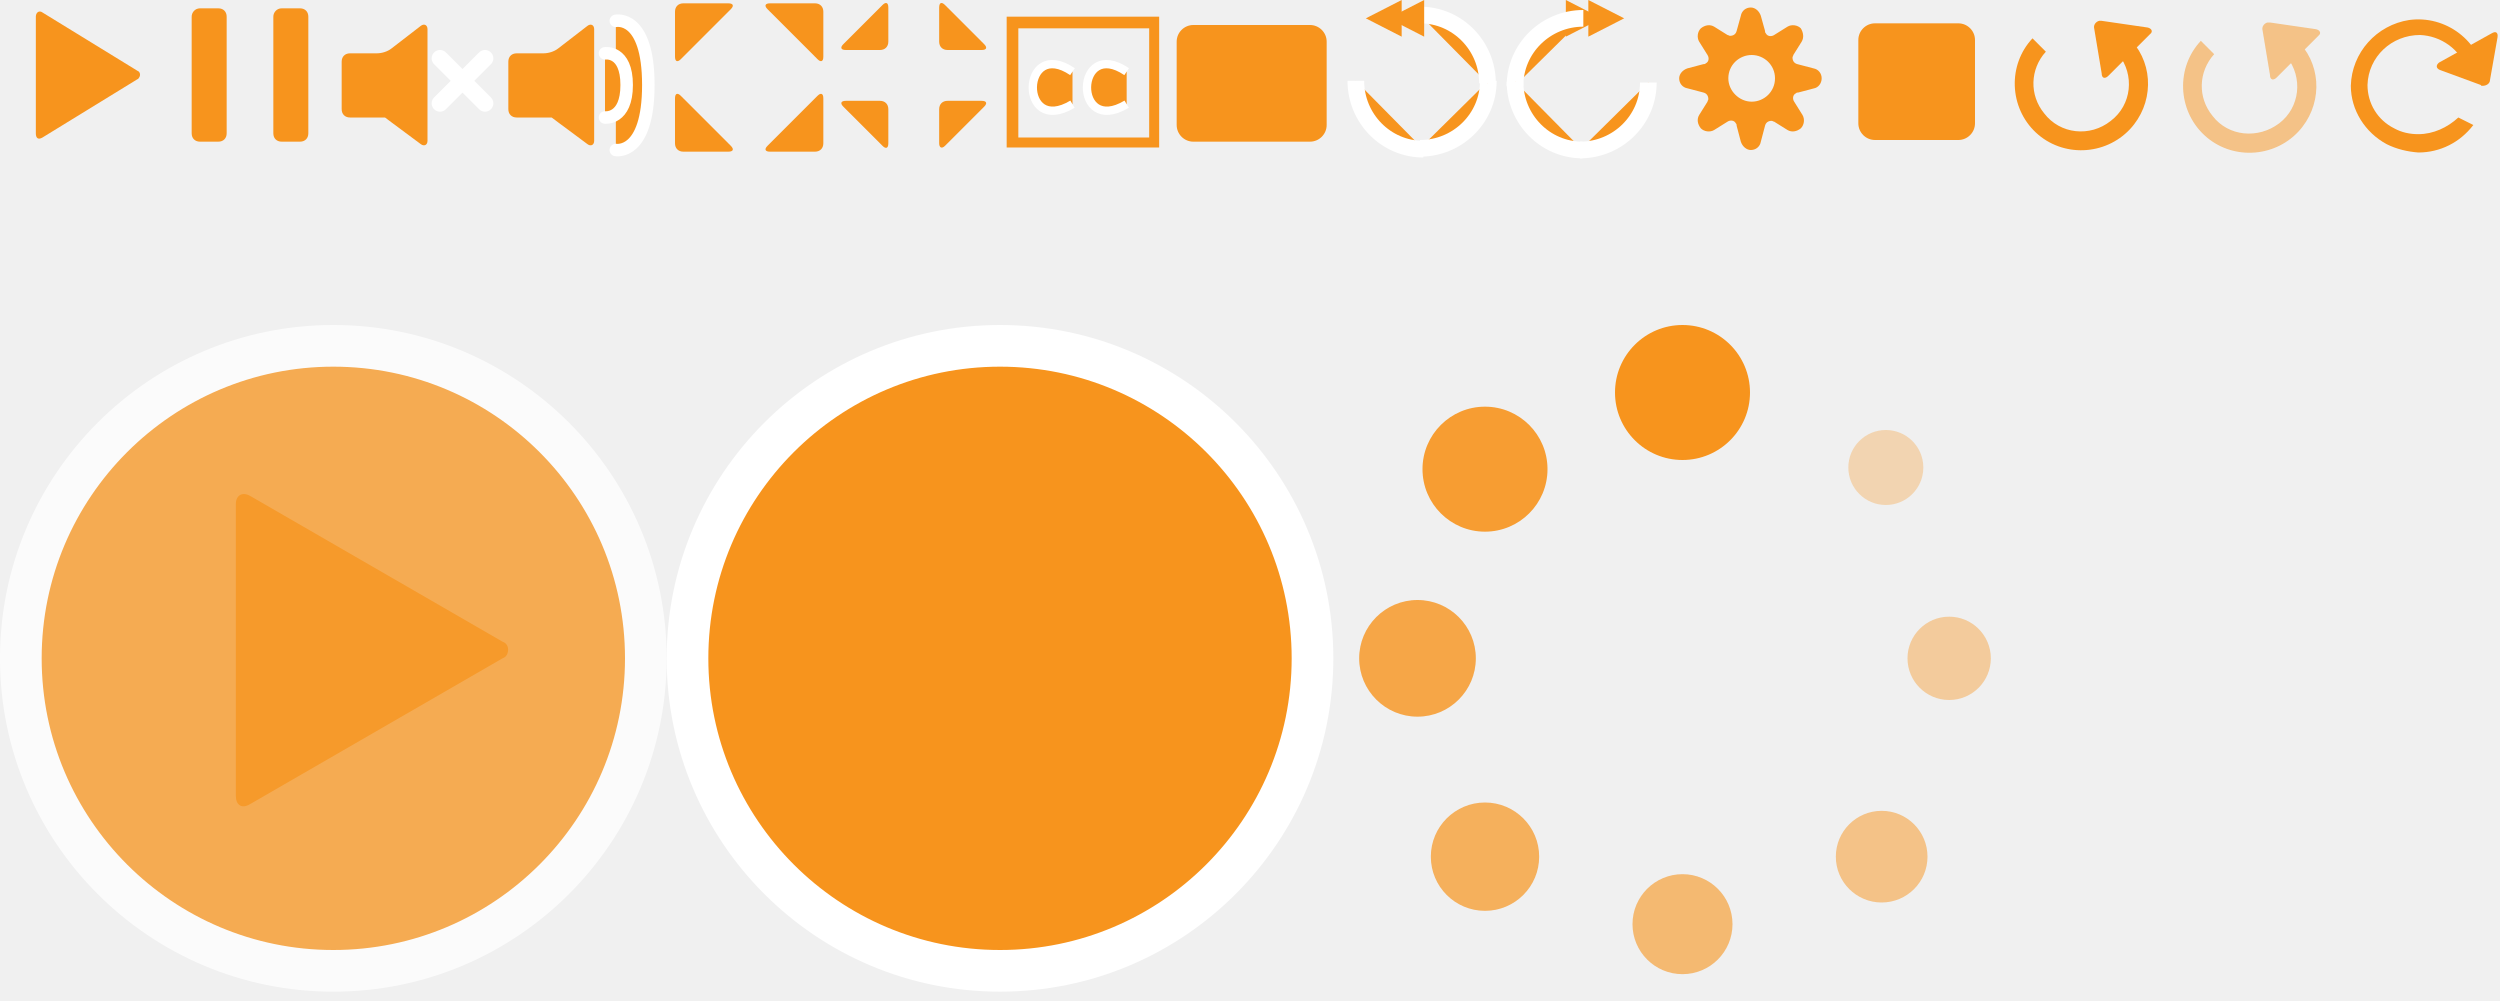
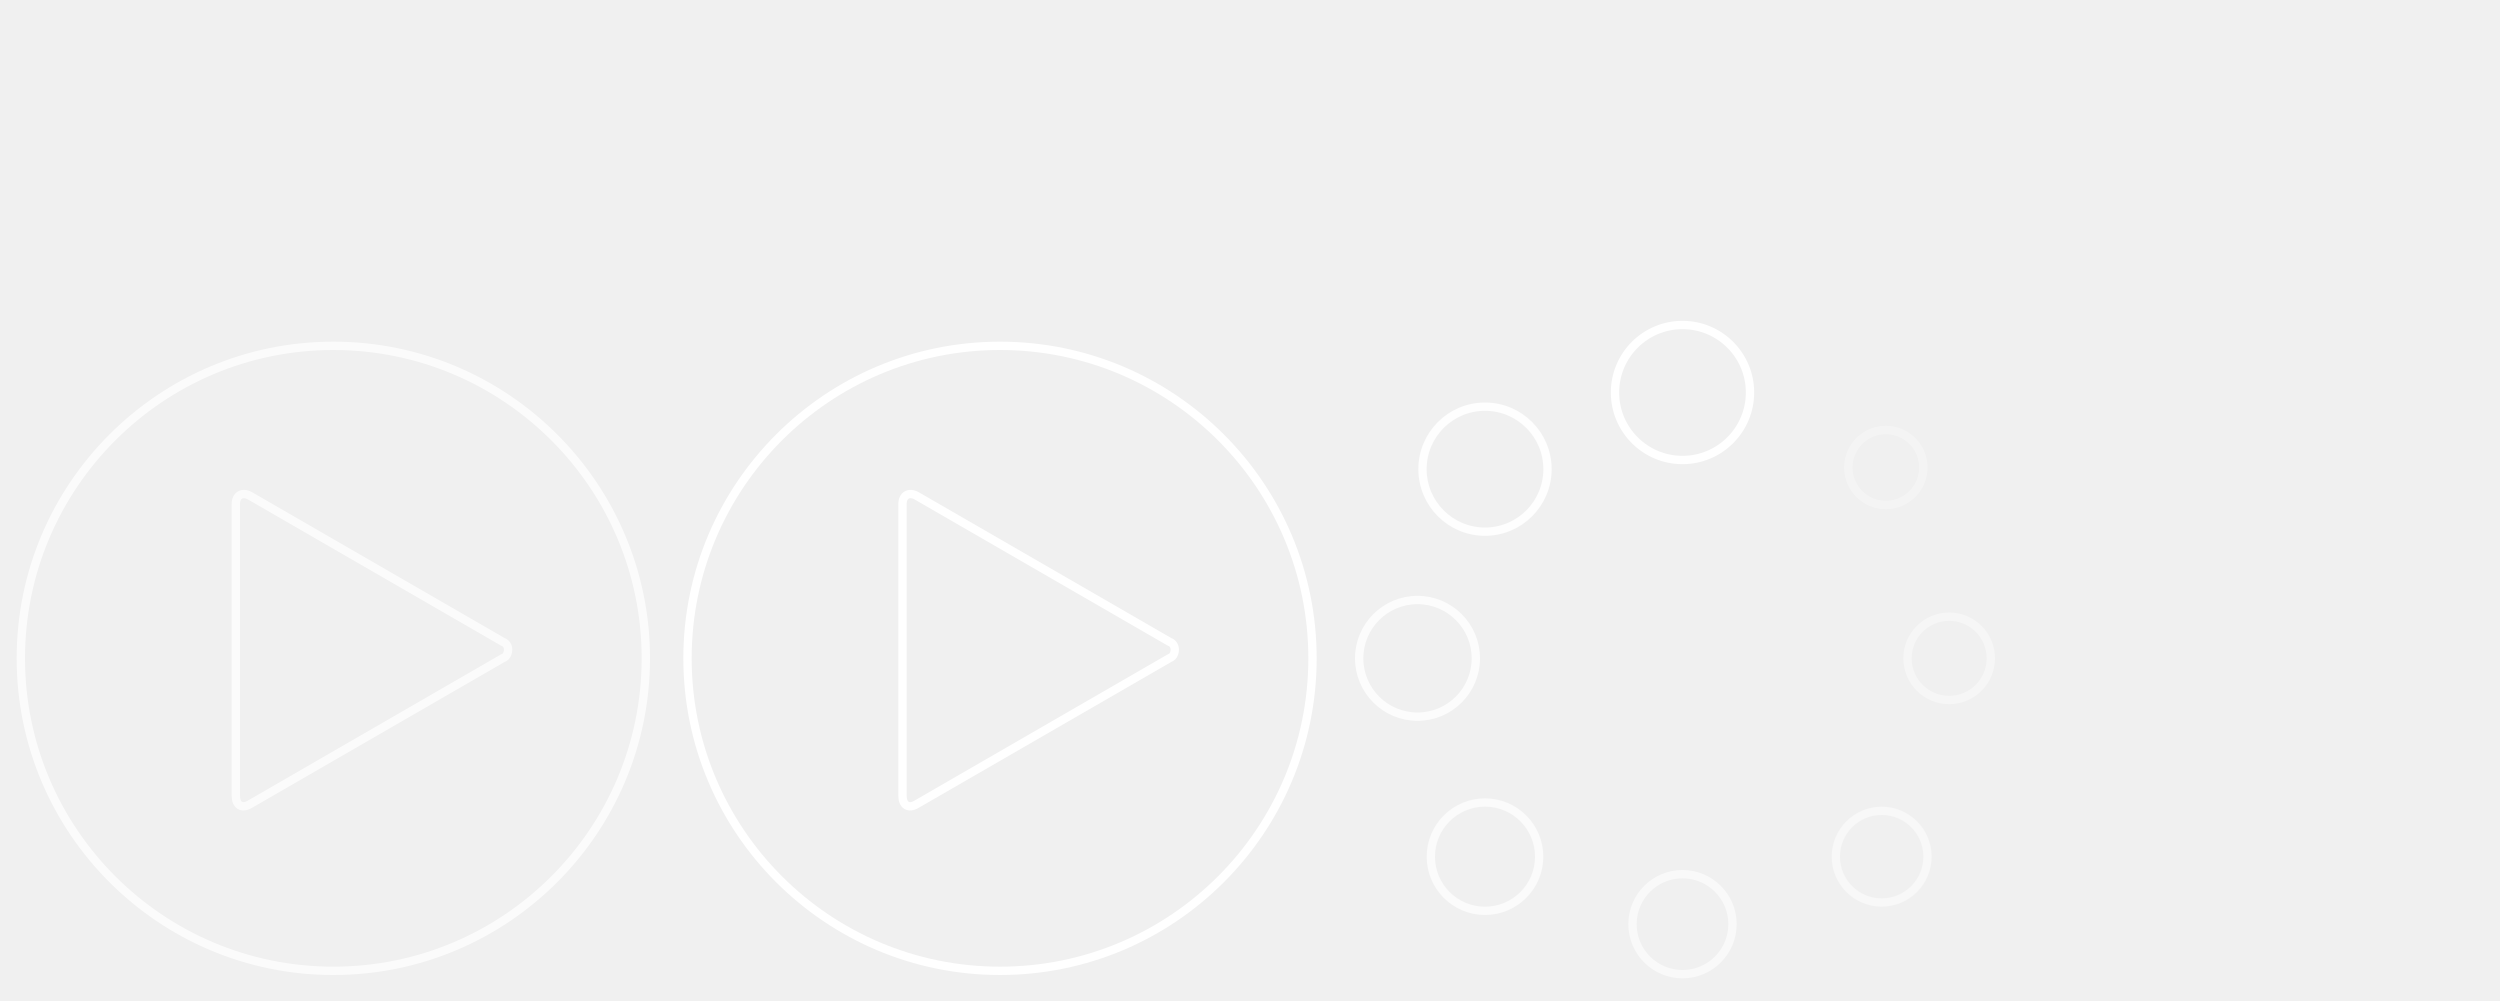
<svg xmlns="http://www.w3.org/2000/svg" version="1.1" id="Layer_1" x="0px" y="0px" viewBox="0 0 300 120" style="enable-background:new 0 0 300 120;" xml:space="preserve">
  <style type="text/css">
- 	.st0{fill:#F7941D;}
- 	.st1{fill:#F7941D;stroke:#FFFFFF;stroke-width:1.5;stroke-linecap:round;}
- 	.st2{fill:#F7941D;stroke:#FFFFFF;}
- 	.st3{fill:#F7941D;stroke:#FFFFFF;stroke-width:2;stroke-linecap:round;}
- 	.st4{fill:#F7941D;stroke:#FFFFFF;stroke-width:2;}
- 	.st5{opacity:0.5;}
- 	.st6{opacity:0.75;}
- 	.st7{opacity:0.75;fill:#F7941D;stroke:#FFFFFF;stroke-width:5;enable-background:new    ;}
- 	.st8{fill:#F7941D;stroke:#FFFFFF;stroke-width:5;}
- 	.st9{opacity:0.4;fill:#F7941D;enable-background:new    ;}
- 	.st10{opacity:0.6;fill:#F7941D;enable-background:new    ;}
- 	.st11{opacity:0.8;fill:#F7941D;enable-background:new    ;}
- 	.st12{opacity:0.9;fill:#F7941D;enable-background:new    ;}
- 	.st13{opacity:0.3;fill:#F7941D;enable-background:new    ;}
- 	.st14{opacity:0.5;fill:#F7941D;enable-background:new    ;}
- 	.st15{opacity:0.7;fill:#F7941D;enable-background:new    ;}
+ 	.st0{fill:none;}
+ 	.st1{opacity:0.5;}
+ 	.st2{opacity:0.75;}
+ 	.st3{fill:none;stroke:#FFFFFF;stroke-miterlimit:10;}
+ 	.st4{opacity:0.75;fill:none;stroke:#FFFFFF;stroke-miterlimit:10;enable-background:new    ;}
+ 	.st5{opacity:0.4;fill:none;stroke:#FFFFFF;stroke-miterlimit:10;enable-background:new    ;}
+ 	.st6{opacity:0.6;fill:none;stroke:#FFFFFF;stroke-miterlimit:10;enable-background:new    ;}
+ 	.st7{opacity:0.8;fill:none;stroke:#FFFFFF;stroke-miterlimit:10;enable-background:new    ;}
+ 	.st8{opacity:0.9;fill:none;stroke:#FFFFFF;stroke-miterlimit:10;enable-background:new    ;}
+ 	.st9{opacity:0.3;fill:none;stroke:#FFFFFF;stroke-miterlimit:10;enable-background:new    ;}
+ 	.st10{opacity:0.5;fill:none;stroke:#FFFFFF;stroke-miterlimit:10;enable-background:new    ;}
+ 	.st11{opacity:0.7;fill:none;stroke:#FFFFFF;stroke-miterlimit:10;enable-background:new    ;}
</style>
  <g id="controls">
    <g id="play_pause">
      <g id="play">
        <g id="Polygon">
          <path class="st0" d="M16.5,8.5c0.3,0.1,0.4,0.5,0.2,0.8c-0.1,0.1-0.1,0.2-0.2,0.2l-11.4,7c-0.5,0.3-0.8,0.1-0.8-0.5V2      c0-0.5,0.4-0.8,0.8-0.5L16.5,8.5z" />
        </g>
      </g>
    </g>
    <g id="pause">
      <g>
        <path class="st0" d="M24,1h2.2c0.6,0,1,0.4,1,1v14c0,0.6-0.4,1-1,1H24c-0.6,0-1-0.4-1-1V2C23,1.5,23.4,1,24,1z" />
        <path class="st0" d="M33.8,1H36c0.6,0,1,0.4,1,1v14c0,0.6-0.4,1-1,1h-2.2c-0.6,0-1-0.4-1-1V2C32.8,1.5,33.2,1,33.8,1z" />
      </g>
    </g>
    <g id="fullscreen">
      <g id="enter">
-         <path class="st0" d="M81,1.4c0-0.6,0.4-1,1-1h5.4c0.6,0,0.7,0.3,0.3,0.7l-6,6C81.3,7.5,81,7.4,81,6.8L81,1.4z" />
+         <path class="st0" d="M81,1.4c0-0.6,0.4-1,1-1h5.4c0.6,0,0.7,0.3,0.3,0.7l-6,6C81.3,7.5,81,7.4,81,6.8V1.4z" />
        <path class="st0" d="M81,17.2c0,0.6,0.4,1,1,1h5.4c0.6,0,0.7-0.3,0.3-0.7l-6-6c-0.4-0.4-0.7-0.3-0.7,0.3L81,17.2z" />
-         <path class="st0" d="M98.8,1.4c0-0.6-0.4-1-1-1h-5.4c-0.6,0-0.7,0.3-0.3,0.7l6,6c0.4,0.4,0.7,0.3,0.7-0.3V1.4z" />
-         <path class="st0" d="M98.8,17.2c0,0.6-0.4,1-1,1h-5.4c-0.6,0-0.7-0.3-0.3-0.7l6-6c0.4-0.4,0.7-0.3,0.7,0.3V17.2z" />
+         <path class="st0" d="M98.8,1.4c0-0.6-0.4-1-1-1h-5.4c-0.6,0-0.7,0.3-0.3,0.7l6,6c0.4,0.4,0.7,0.3,0.7-0.3     C98.8,6.8,98.8,1.4,98.8,1.4z" />
+         <path class="st0" d="M98.8,17.2c0,0.6-0.4,1-1,1h-5.4c-0.6,0-0.7-0.3-0.3-0.7l6-6c0.4-0.4,0.7-0.3,0.7,0.3     C98.8,11.8,98.8,17.2,98.8,17.2z" />
      </g>
    </g>
    <g id="exit">
      <g>
-         <path class="st0" d="M112.7,5c0,0.6,0.4,1,1,1h4.1c0.6,0,0.7-0.3,0.3-0.7l-4.7-4.7c-0.4-0.4-0.7-0.3-0.7,0.3V5z" />
+         <path class="st0" d="M112.7,5c0,0.6,0.4,1,1,1h4.1c0.6,0,0.7-0.3,0.3-0.7l-4.7-4.7c-0.4-0.4-0.7-0.3-0.7,0.3     C112.7,0.9,112.7,5,112.7,5z" />
        <path class="st0" d="M105.6,6c0.6,0,1-0.4,1-1V0.9c0-0.6-0.3-0.7-0.7-0.3l-4.7,4.7c-0.4,0.4-0.3,0.7,0.3,0.7L105.6,6z" />
-         <path class="st0" d="M106.6,13.1c0-0.6-0.4-1-1-1h-4.1c-0.6,0-0.7,0.3-0.3,0.7l4.7,4.7c0.4,0.4,0.7,0.3,0.7-0.3V13.1z" />
-         <path class="st0" d="M113.7,12.1c-0.6,0-1,0.4-1,1v4.1c0,0.5,0.3,0.7,0.7,0.3l4.7-4.7c0.4-0.4,0.3-0.7-0.3-0.7L113.7,12.1z" />
+         <path class="st0" d="M106.6,13.1c0-0.6-0.4-1-1-1h-4.1c-0.6,0-0.7,0.3-0.3,0.7l4.7,4.7c0.4,0.4,0.7,0.3,0.7-0.3     C106.6,17.2,106.6,13.1,106.6,13.1z" />
+         <path class="st0" d="M113.7,12.1c-0.6,0-1,0.4-1,1v4.1c0,0.5,0.3,0.7,0.7,0.3l4.7-4.7c0.4-0.4,0.3-0.7-0.3-0.7H113.7z" />
      </g>
    </g>
    <g id="volume">
      <path class="st0" d="M67,5.8c-0.5,0.4-1.2,0.6-1.8,0.6H62c-0.6,0-1,0.4-1,1v5.7c0,0.6,0.4,1,1,1h3.2c0.3,0,0.7,0,1,0    c0.3,0.2,0.5,0.4,0.8,0.6l3.5,2.6c0.4,0.3,0.8,0.1,0.8-0.4V3.5c0-0.5-0.4-0.7-0.8-0.4L67,5.8z" />
      <g id="volume-2">
        <g id="soundbars">
-           <path class="st1" d="M73.9,2.5c0,0,3.9-0.8,3.9,7.7S73.9,18,73.9,18" />
-           <path class="st1" d="M72.6,6.4c0,0,2.6-0.4,2.6,3.8s-2.6,3.9-2.6,3.9" />
+           <path class="st0" d="M73.9,2.5c0,0,3.9-0.8,3.9,7.7S73.9,18,73.9,18" />
+           <path class="st0" d="M72.6,6.4c0,0,2.6-0.4,2.6,3.8s-2.6,3.9-2.6,3.9" />
        </g>
      </g>
    </g>
    <g id="closed_captions">
-       <path class="st2" d="M128.7,8.6c-6.2-4.2-6.5,7.8,0,3.9" />
-       <path class="st2" d="M135.2,8.6c-6.2-4.2-6.5,7.8,0,3.9" />
+       <path class="st0" d="M128.7,8.6c-6.2-4.2-6.5,7.8,0,3.9" />
+       <path class="st0" d="M135.2,8.6c-6.2-4.2-6.5,7.8,0,3.9" />
      <path class="st0" d="M122.2,3.4h15.7v13.1h-15.7V3.4z M120.8,2v15.7h18.3V2H120.8z" />
    </g>
    <g id="muted">
      <path class="st0" d="M47,5.8c-0.5,0.4-1.2,0.6-1.8,0.6H42c-0.6,0-1,0.4-1,1v5.7c0,0.6,0.4,1,1,1h3.2c0.3,0,0.7,0,1,0    c0.3,0.2,0.5,0.4,0.8,0.6l3.5,2.6c0.4,0.3,0.8,0.1,0.8-0.4V3.5c0-0.5-0.4-0.7-0.8-0.4L47,5.8z" />
-       <line class="st3" x1="52.8" y1="7" x2="58.2" y2="12.4" />
-       <line class="st3" x1="52.8" y1="12.4" x2="58.2" y2="7" />
+       <line class="st0" x1="52.8" y1="7" x2="58.2" y2="12.4" />
+       <line class="st0" x1="52.8" y1="12.4" x2="58.2" y2="7" />
    </g>
    <g id="skip_forward">
      <g id="play_pause-2">
        <g id="play-2">
          <path id="Polygon-2" class="st0" d="M192.2,2.2l-4.3,2.2V0L192.2,2.2z" />
        </g>
      </g>
      <g id="play_pause-3">
        <g id="play-3">
          <path id="Polygon-3" class="st0" d="M194.9,2.2l-4.3,2.2V0L194.9,2.2z" />
        </g>
      </g>
-       <path class="st4" d="M190,2.2c-4.5,0-8.2,3.6-8.2,8.1c0,0,0,0,0,0" />
-       <path class="st4" d="M181.8,9.8c0,4.5,3.6,8.2,8.1,8.2c0,0,0,0,0,0" />
-       <path class="st4" d="M189.6,18c4.5,0,8.2-3.6,8.2-8.1c0,0,0,0,0,0" />
+       <path class="st0" d="M190,2.2c-4.5,0-8.2,3.6-8.2,8.1l0,0" />
+       <path class="st0" d="M181.8,9.8c0,4.5,3.6,8.2,8.1,8.2l0,0" />
+       <path class="st0" d="M189.6,18c4.5,0,8.2-3.6,8.2-8.1l0,0" />
    </g>
    <g id="skipback">
-       <path class="st4" d="M162.7,9.7c0,4.5,3.6,8.2,8.1,8.2c0,0,0,0,0,0" />
-       <path class="st4" d="M170.4,17.8c4.5,0,8.2-3.6,8.2-8.1c0,0,0,0,0,0" />
-       <path class="st4" d="M178.5,10c0-4.5-3.6-8.2-8.1-8.2c0,0,0,0,0,0" />
+       <path class="st0" d="M162.7,9.7c0,4.5,3.6,8.2,8.1,8.2l0,0" />
+       <path class="st0" d="M170.4,17.8c4.5,0,8.2-3.6,8.2-8.1l0,0" />
+       <path class="st0" d="M178.5,10c0-4.5-3.6-8.2-8.1-8.2l0,0" />
      <g id="play_pause-4">
        <g id="play-4">
          <path id="Polygon-4" class="st0" d="M166.6,2.2l4.3,2.2V0L166.6,2.2z" />
        </g>
      </g>
      <g id="play_pause-5">
        <g id="play-5">
          <path id="Polygon-5" class="st0" d="M163.9,2.2l4.3,2.2V0L163.9,2.2z" />
        </g>
      </g>
    </g>
    <g id="close_captions">
      <path class="st0" d="M143.2,3h14c1.1,0,2,0.9,2,2v10c0,1.1-0.9,2-2,2h-14c-1.1,0-2-0.9-2-2V5C141.2,3.9,142.1,3,143.2,3z" />
      <path class="st0" d="M146.4,13.8c-0.8,0-1.6-0.4-2.1-1c-1.1-1.4-1-3.4,0.1-4.8c0.5-0.6,2-1.7,4.6,0.2L148.4,9    c-1.4-1-2.6-1.1-3.3-0.3c-0.8,1-0.8,2.4-0.1,3.5c0.7,0.9,1.9,0.8,3.4-0.1l0.5,0.9C148.2,13.5,147.3,13.7,146.4,13.8z" />
      <path class="st0" d="M153.9,13.8c-0.8,0-1.6-0.4-2.1-1c-1.1-1.4-1-3.4,0.1-4.8c0.5-0.6,2-1.7,4.6,0.2L156,9    c-1.4-1-2.6-1.1-3.3-0.3c-0.8,1-0.8,2.4-0.1,3.5c0.7,0.9,1.9,0.8,3.4-0.1l0.5,0.9C155.7,13.5,154.8,13.7,153.9,13.8z" />
    </g>
-     <path class="st0" d="M218.6,9.4c0-0.6-0.4-1.1-1-1.2l-1.9-0.5c-0.4-0.1-0.6-0.4-0.6-0.8c0-0.1,0.1-0.2,0.1-0.3l1-1.6   c0.3-0.5,0.2-1.1-0.1-1.6l0,0c-0.4-0.4-1.1-0.5-1.6-0.2l-1.6,1c-0.3,0.2-0.8,0.2-1-0.2c-0.1-0.1-0.1-0.2-0.1-0.3l-0.5-1.8   c-0.2-0.6-0.7-1-1.2-1l0,0c-0.6,0-1.1,0.4-1.2,1l-0.5,1.8c-0.1,0.4-0.4,0.6-0.8,0.6c-0.1,0-0.2-0.1-0.3-0.1l-1.6-1   c-0.5-0.3-1.1-0.2-1.6,0.2l0,0c-0.4,0.4-0.5,1.1-0.2,1.6l1,1.6c0.2,0.3,0.2,0.8-0.2,1c-0.1,0.1-0.2,0.1-0.3,0.1l-1.9,0.5   c-0.6,0.2-1,0.7-1,1.2l0,0c0,0.6,0.4,1.1,1,1.2l1.9,0.5c0.4,0.1,0.6,0.4,0.6,0.8c0,0.1-0.1,0.2-0.1,0.3l-1,1.6   c-0.3,0.5-0.2,1.1,0.2,1.6l0,0c0.4,0.4,1.1,0.5,1.6,0.2l1.6-1c0.3-0.2,0.8-0.2,1,0.2c0.1,0.1,0.1,0.2,0.1,0.3l0.5,1.9   c0.2,0.6,0.7,1,1.2,1l0,0c0.6,0,1.1-0.4,1.2-1l0.5-1.9c0.1-0.4,0.4-0.6,0.8-0.6c0.1,0,0.2,0.1,0.3,0.1l1.6,1   c0.5,0.3,1.1,0.2,1.6-0.2l0,0c0.4-0.4,0.5-1.1,0.2-1.6l-1-1.6c-0.2-0.3-0.2-0.8,0.2-1c0.1-0.1,0.2-0.1,0.3-0.1l1.9-0.5   C218.2,10.5,218.6,10,218.6,9.4L218.6,9.4z M213,9.4c0,1.6-1.3,2.8-2.8,2.8s-2.8-1.3-2.8-2.8c0-1.6,1.3-2.8,2.8-2.8c0,0,0,0,0,0   C211.7,6.6,213,7.8,213,9.4L213,9.4z" />
+     <path class="st0" d="M218.6,9.4c0-0.6-0.4-1.1-1-1.2l-1.9-0.5c-0.4-0.1-0.6-0.4-0.6-0.8c0-0.1,0.1-0.2,0.1-0.3l1-1.6   c0.3-0.5,0.2-1.1-0.1-1.6l0,0c-0.4-0.4-1.1-0.5-1.6-0.2l-1.6,1c-0.3,0.2-0.8,0.2-1-0.2c-0.1-0.1-0.1-0.2-0.1-0.3l-0.5-1.8   c-0.2-0.6-0.7-1-1.2-1l0,0c-0.6,0-1.1,0.4-1.2,1l-0.5,1.8c-0.1,0.4-0.4,0.6-0.8,0.6c-0.1,0-0.2-0.1-0.3-0.1l-1.6-1   c-0.5-0.3-1.1-0.2-1.6,0.2l0,0c-0.4,0.4-0.5,1.1-0.2,1.6l1,1.6c0.2,0.3,0.2,0.8-0.2,1c-0.1,0.1-0.2,0.1-0.3,0.1l-1.9,0.5   c-0.6,0.2-1,0.7-1,1.2l0,0c0,0.6,0.4,1.1,1,1.2l1.9,0.5c0.4,0.1,0.6,0.4,0.6,0.8c0,0.1-0.1,0.2-0.1,0.3l-1,1.6   c-0.3,0.5-0.2,1.1,0.2,1.6l0,0c0.4,0.4,1.1,0.5,1.6,0.2l1.6-1c0.3-0.2,0.8-0.2,1,0.2c0.1,0.1,0.1,0.2,0.1,0.3l0.5,1.9   c0.2,0.6,0.7,1,1.2,1l0,0c0.6,0,1.1-0.4,1.2-1l0.5-1.9c0.1-0.4,0.4-0.6,0.8-0.6c0.1,0,0.2,0.1,0.3,0.1l1.6,1   c0.5,0.3,1.1,0.2,1.6-0.2l0,0c0.4-0.4,0.5-1.1,0.2-1.6l-1-1.6c-0.2-0.3-0.2-0.8,0.2-1c0.1-0.1,0.2-0.1,0.3-0.1l1.9-0.5   C218.2,10.5,218.6,10,218.6,9.4L218.6,9.4z M213,9.4c0,1.6-1.3,2.8-2.8,2.8s-2.8-1.3-2.8-2.8c0-1.6,1.3-2.8,2.8-2.8l0,0   C211.7,6.6,213,7.8,213,9.4L213,9.4z" />
    <path class="st0" d="M225,2.8h10c1.1,0,2,0.9,2,2v10c0,1.1-0.9,2-2,2h-10c-1.1,0-2-0.9-2-2v-10C223,3.7,223.9,2.8,225,2.8z" />
    <g id="loop">
-       <path class="st0" d="M254.2,6.5c2,2.5,1.6,6.1-0.9,8c-2.5,2-6.1,1.6-8-0.9c-1.8-2.2-1.7-5.3,0.2-7.4l-1.6-1.6    c-3,3.2-2.8,8.3,0.4,11.3c3.2,3,8.3,2.8,11.3-0.4c2.8-3,2.9-7.6,0.2-10.6L254.2,6.5z" />
+       <path class="st0" d="M254.2,6.5c2,2.5,1.6,6.1-0.9,8c-2.5,2-6.1,1.6-8-0.9c-1.8-2.2-1.7-5.3,0.2-7.4l-1.6-1.6    c-3,3.2-2.8,8.3,0.4,11.3s8.3,2.8,11.3-0.4c2.8-3,2.9-7.6,0.2-10.6L254.2,6.5z" />
      <g id="play_pause-6">
        <g id="play-6">
          <g id="Polygon-6">
            <path class="st0" d="M251.3,3.4c-0.1-0.4,0.2-0.8,0.6-0.9c0.1,0,0.2,0,0.3,0l5.5,0.8c0.5,0.1,0.7,0.5,0.3,0.8l-5,5       c-0.4,0.4-0.8,0.3-0.8-0.3L251.3,3.4z" />
          </g>
        </g>
      </g>
    </g>
-     <g id="loop_off" class="st5">
+     <g id="loop_off" class="st1">
      <path class="st0" d="M274.4,6.8c2,2.5,1.6,6.1-0.9,8s-6.1,1.6-8-0.9c-1.8-2.2-1.7-5.3,0.2-7.4l-1.6-1.6c-3,3.2-2.8,8.3,0.4,11.3    c3.2,3,8.3,2.8,11.3-0.4c2.8-3,2.9-7.6,0.2-10.6L274.4,6.8z" />
      <g id="play_pause-7">
        <g id="play-7">
          <g id="Polygon-7">
            <path class="st0" d="M271.5,3.6c-0.1-0.4,0.2-0.8,0.6-0.9c0.1,0,0.2,0,0.3,0l5.5,0.8c0.5,0.1,0.7,0.5,0.3,0.8l-5,5       c-0.4,0.4-0.8,0.3-0.8-0.3L271.5,3.6z" />
          </g>
        </g>
      </g>
    </g>
  </g>
  <g id="big_play">
    <g id="big_play_-_light">
-       <g id="Polygon-8" class="st6">
-         <path class="st0" d="M60.3,77c0.6,0.2,0.8,0.8,0.6,1.4c-0.1,0.3-0.3,0.5-0.6,0.6L30,96.5c-1,0.6-1.7,0.1-1.7-1v-35     c0-1.1,0.8-1.5,1.7-1L60.3,77z" />
+       <g id="Polygon-8" class="st2">
+         <path class="st3" d="M60.3,77c0.6,0.2,0.8,0.8,0.6,1.4c-0.1,0.3-0.3,0.5-0.6,0.6L30,96.5c-1,0.6-1.7,0.1-1.7-1v-35     c0-1.1,0.8-1.5,1.7-1L60.3,77z" />
      </g>
-       <path id="Ellipse" class="st7" d="M2.5,79c0-20.7,16.8-37.5,37.5-37.5S77.5,58.3,77.5,79S60.7,116.5,40,116.5S2.5,99.7,2.5,79    L2.5,79z" />
+       <path id="Ellipse" class="st4" d="M2.5,79c0-20.7,16.8-37.5,37.5-37.5S77.5,58.3,77.5,79S60.7,116.5,40,116.5S2.5,99.7,2.5,79    L2.5,79z" />
    </g>
    <g id="big_play_hover">
      <g id="Polygon2">
-         <path class="st0" d="M140.3,77c0.6,0.2,0.8,0.8,0.6,1.4c-0.1,0.3-0.3,0.5-0.6,0.6L110,96.5c-1,0.6-1.7,0.1-1.7-1v-35     c0-1.1,0.8-1.5,1.7-1L140.3,77z" />
+         <path class="st3" d="M140.3,77c0.6,0.2,0.8,0.8,0.6,1.4c-0.1,0.3-0.3,0.5-0.6,0.6L110,96.5c-1,0.6-1.7,0.1-1.7-1v-35     c0-1.1,0.8-1.5,1.7-1L140.3,77z" />
      </g>
-       <path id="Ellipse2" class="st8" d="M82.5,79c0-20.7,16.8-37.5,37.5-37.5s37.5,16.8,37.5,37.5s-16.8,37.5-37.5,37.5    S82.5,99.7,82.5,79z" />
+       <path id="Ellipse2" class="st3" d="M82.5,79c0-20.7,16.8-37.5,37.5-37.5s37.5,16.8,37.5,37.5s-16.8,37.5-37.5,37.5    S82.5,99.7,82.5,79z" />
    </g>
    <g id="Loading">
-       <circle class="st0" cx="201.9" cy="47.1" r="8.1" />
-       <circle class="st9" cx="233.9" cy="79" r="5" />
-       <circle class="st10" cx="201.9" cy="110.9" r="6" />
-       <circle class="st11" cx="170.1" cy="79" r="7" />
-       <circle class="st12" cx="178.2" cy="56.3" r="7.5" />
-       <circle class="st13" cx="226.3" cy="56.1" r="4.5" />
-       <circle class="st14" cx="225.8" cy="102.8" r="5.5" />
-       <circle class="st15" cx="178.2" cy="102.8" r="6.5" />
+       <circle class="st3" cx="201.9" cy="47.1" r="8.1" />
+       <circle class="st5" cx="233.9" cy="79" r="5" />
+       <circle class="st6" cx="201.9" cy="110.9" r="6" />
+       <circle class="st7" cx="170.1" cy="79" r="7" />
+       <circle class="st8" cx="178.2" cy="56.3" r="7.5" />
+       <circle class="st9" cx="226.3" cy="56.1" r="4.5" />
+       <circle class="st10" cx="225.8" cy="102.8" r="5.5" />
+       <circle class="st11" cx="178.2" cy="102.8" r="6.5" />
    </g>
  </g>
  <g id="Guides">
    <g id="play_pause-8">
      <g id="play-8">
        <g id="Polygon-9">
          <path class="st0" d="M298.8,9.6c0,0.4-0.4,0.7-0.9,0.7c-0.1,0-0.2,0-0.2-0.1l-4.9-1.8c-0.5-0.2-0.5-0.6-0.1-0.9L299,4      c0.5-0.3,0.8-0.1,0.7,0.5L298.8,9.6z" />
        </g>
      </g>
    </g>
    <path id="replay" class="st0" d="M290.2,16.1c-1,0-2-0.2-2.9-0.7c-2-1-3.2-3-3.2-5.2c0.1-3.4,2.9-6,6.3-6c2.5,0.1,4.8,1.7,5.6,4.1   l0.1-0.1l2.1,1.1c-0.6-4.4-4.7-7.5-9.1-6.9c-3.9,0.6-6.9,3.9-7,7.9c0,2.9,1.7,5.6,4.3,7c1.2,0.6,2.5,0.9,3.8,1c2.6,0,5-1.2,6.6-3.3   l-1.8-0.9C293.7,15.3,292,16.1,290.2,16.1z" />
  </g>
</svg>
